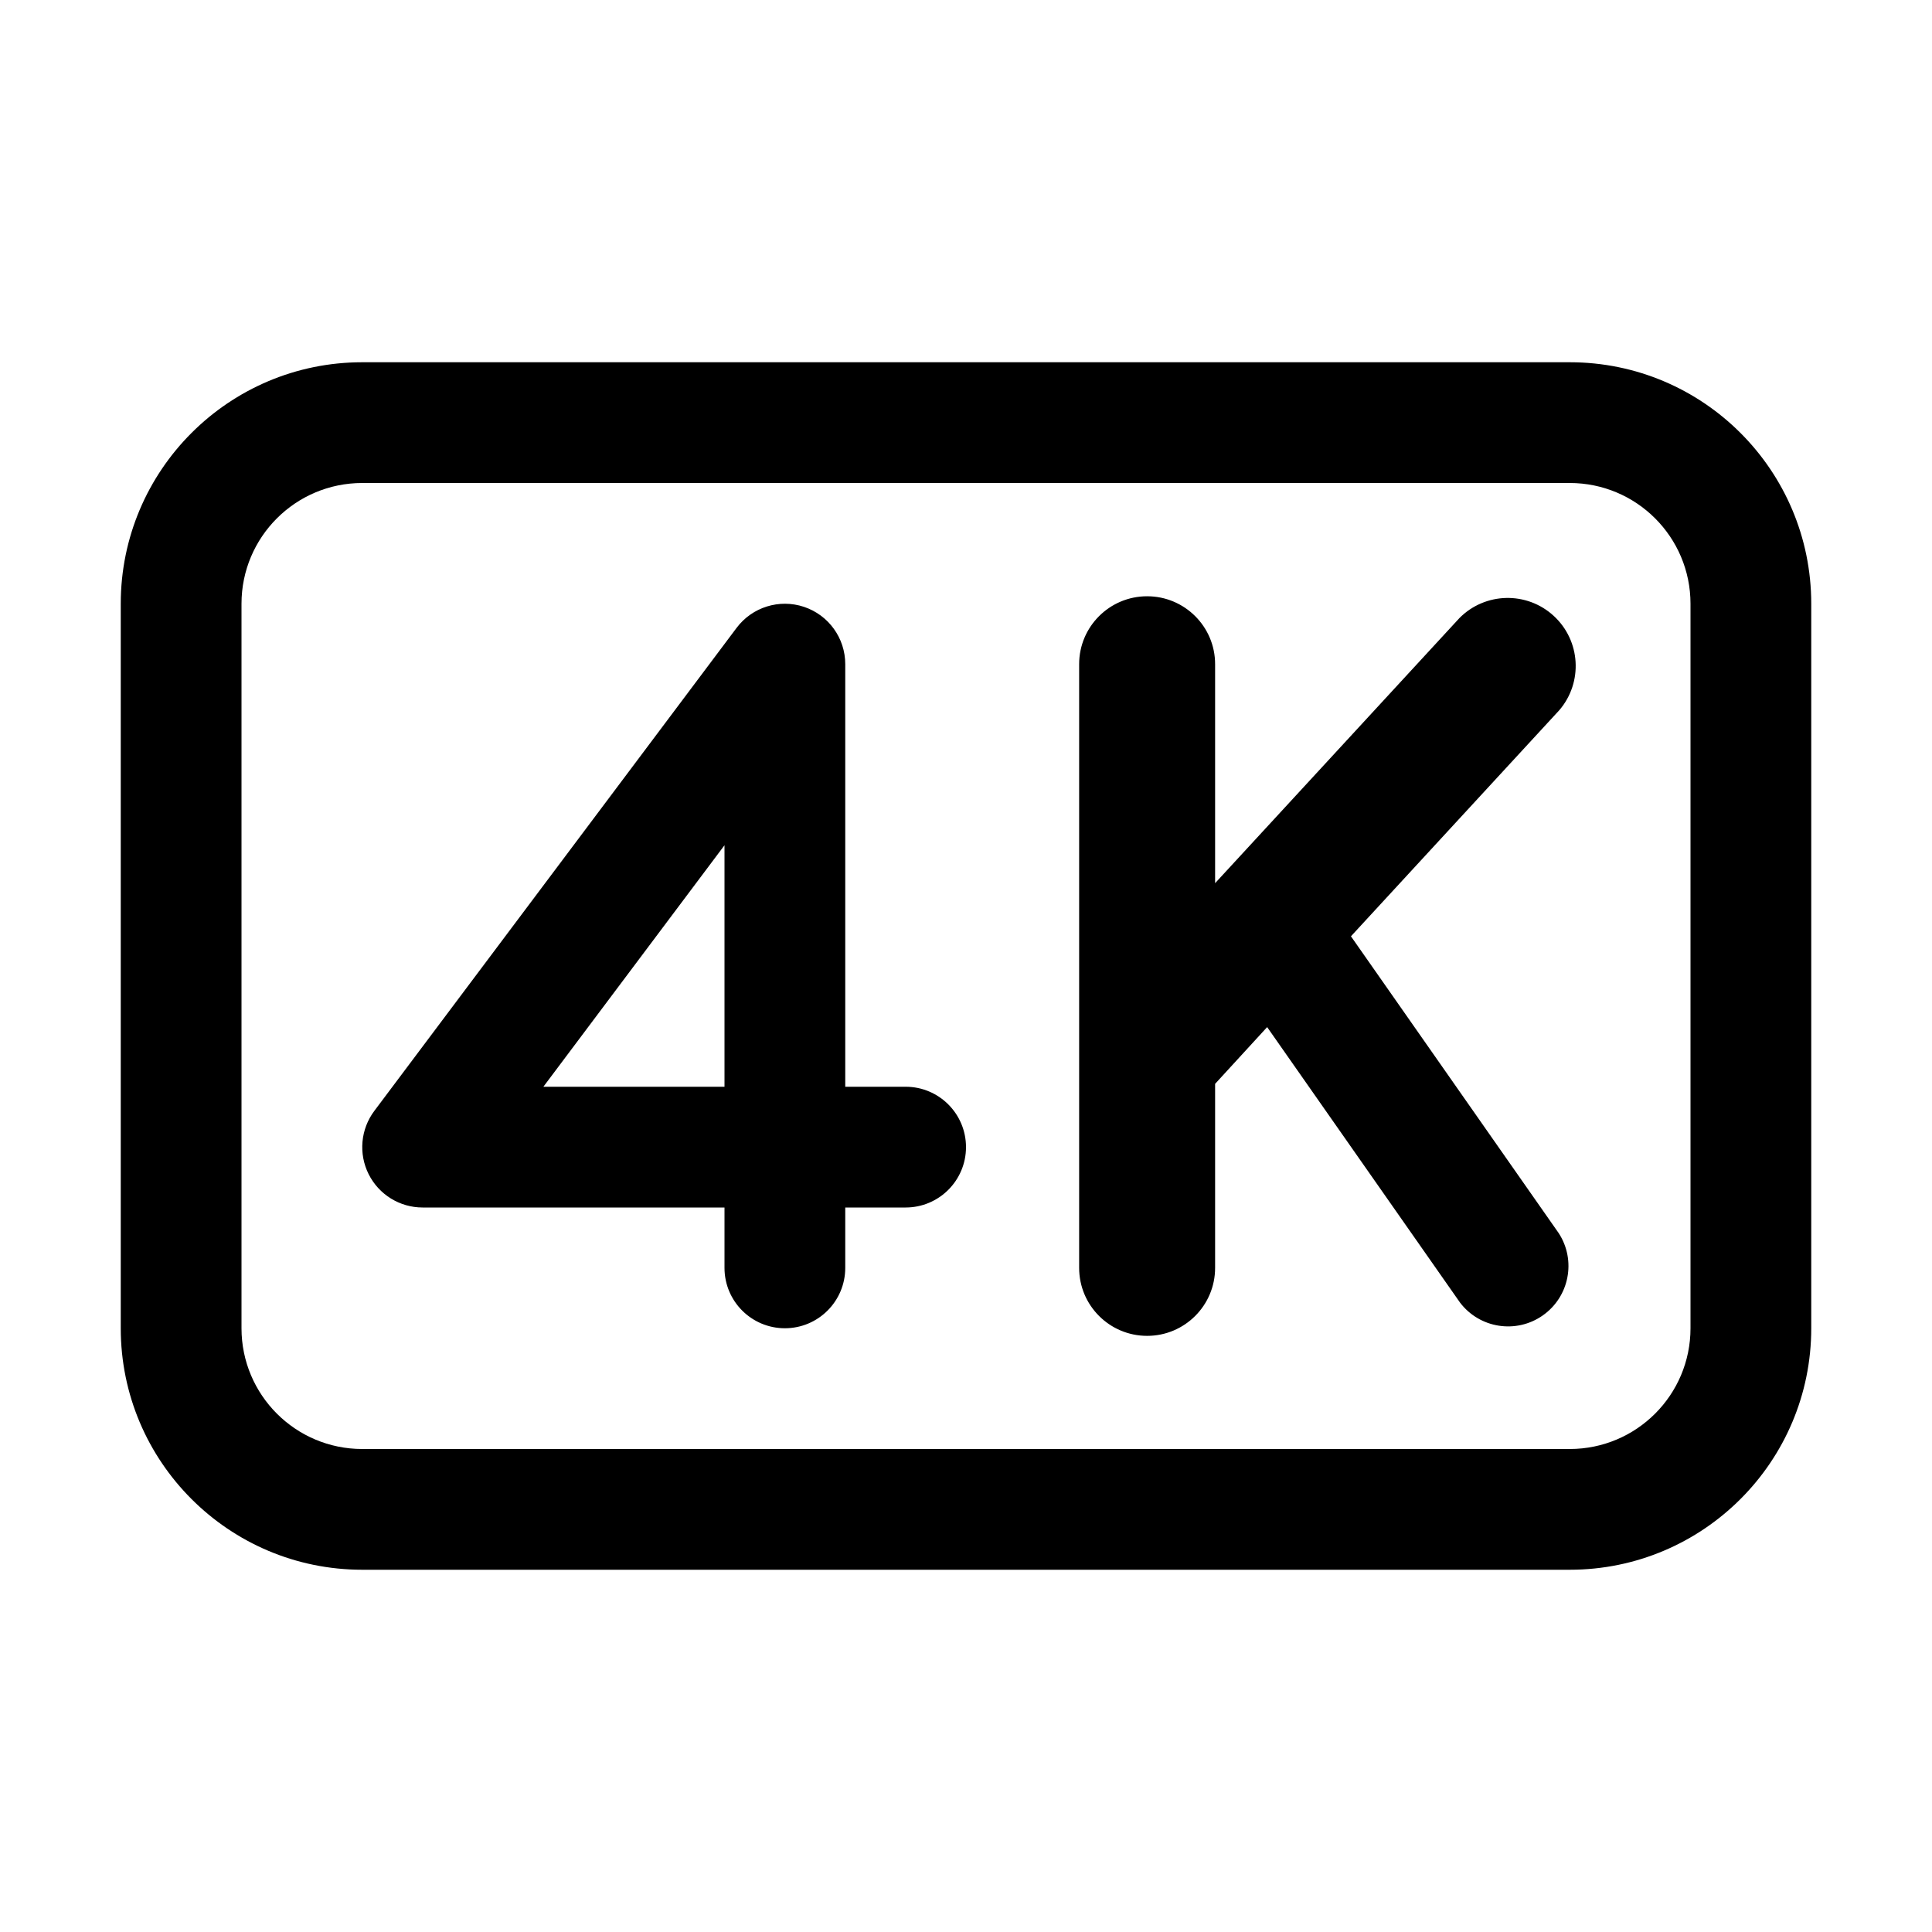
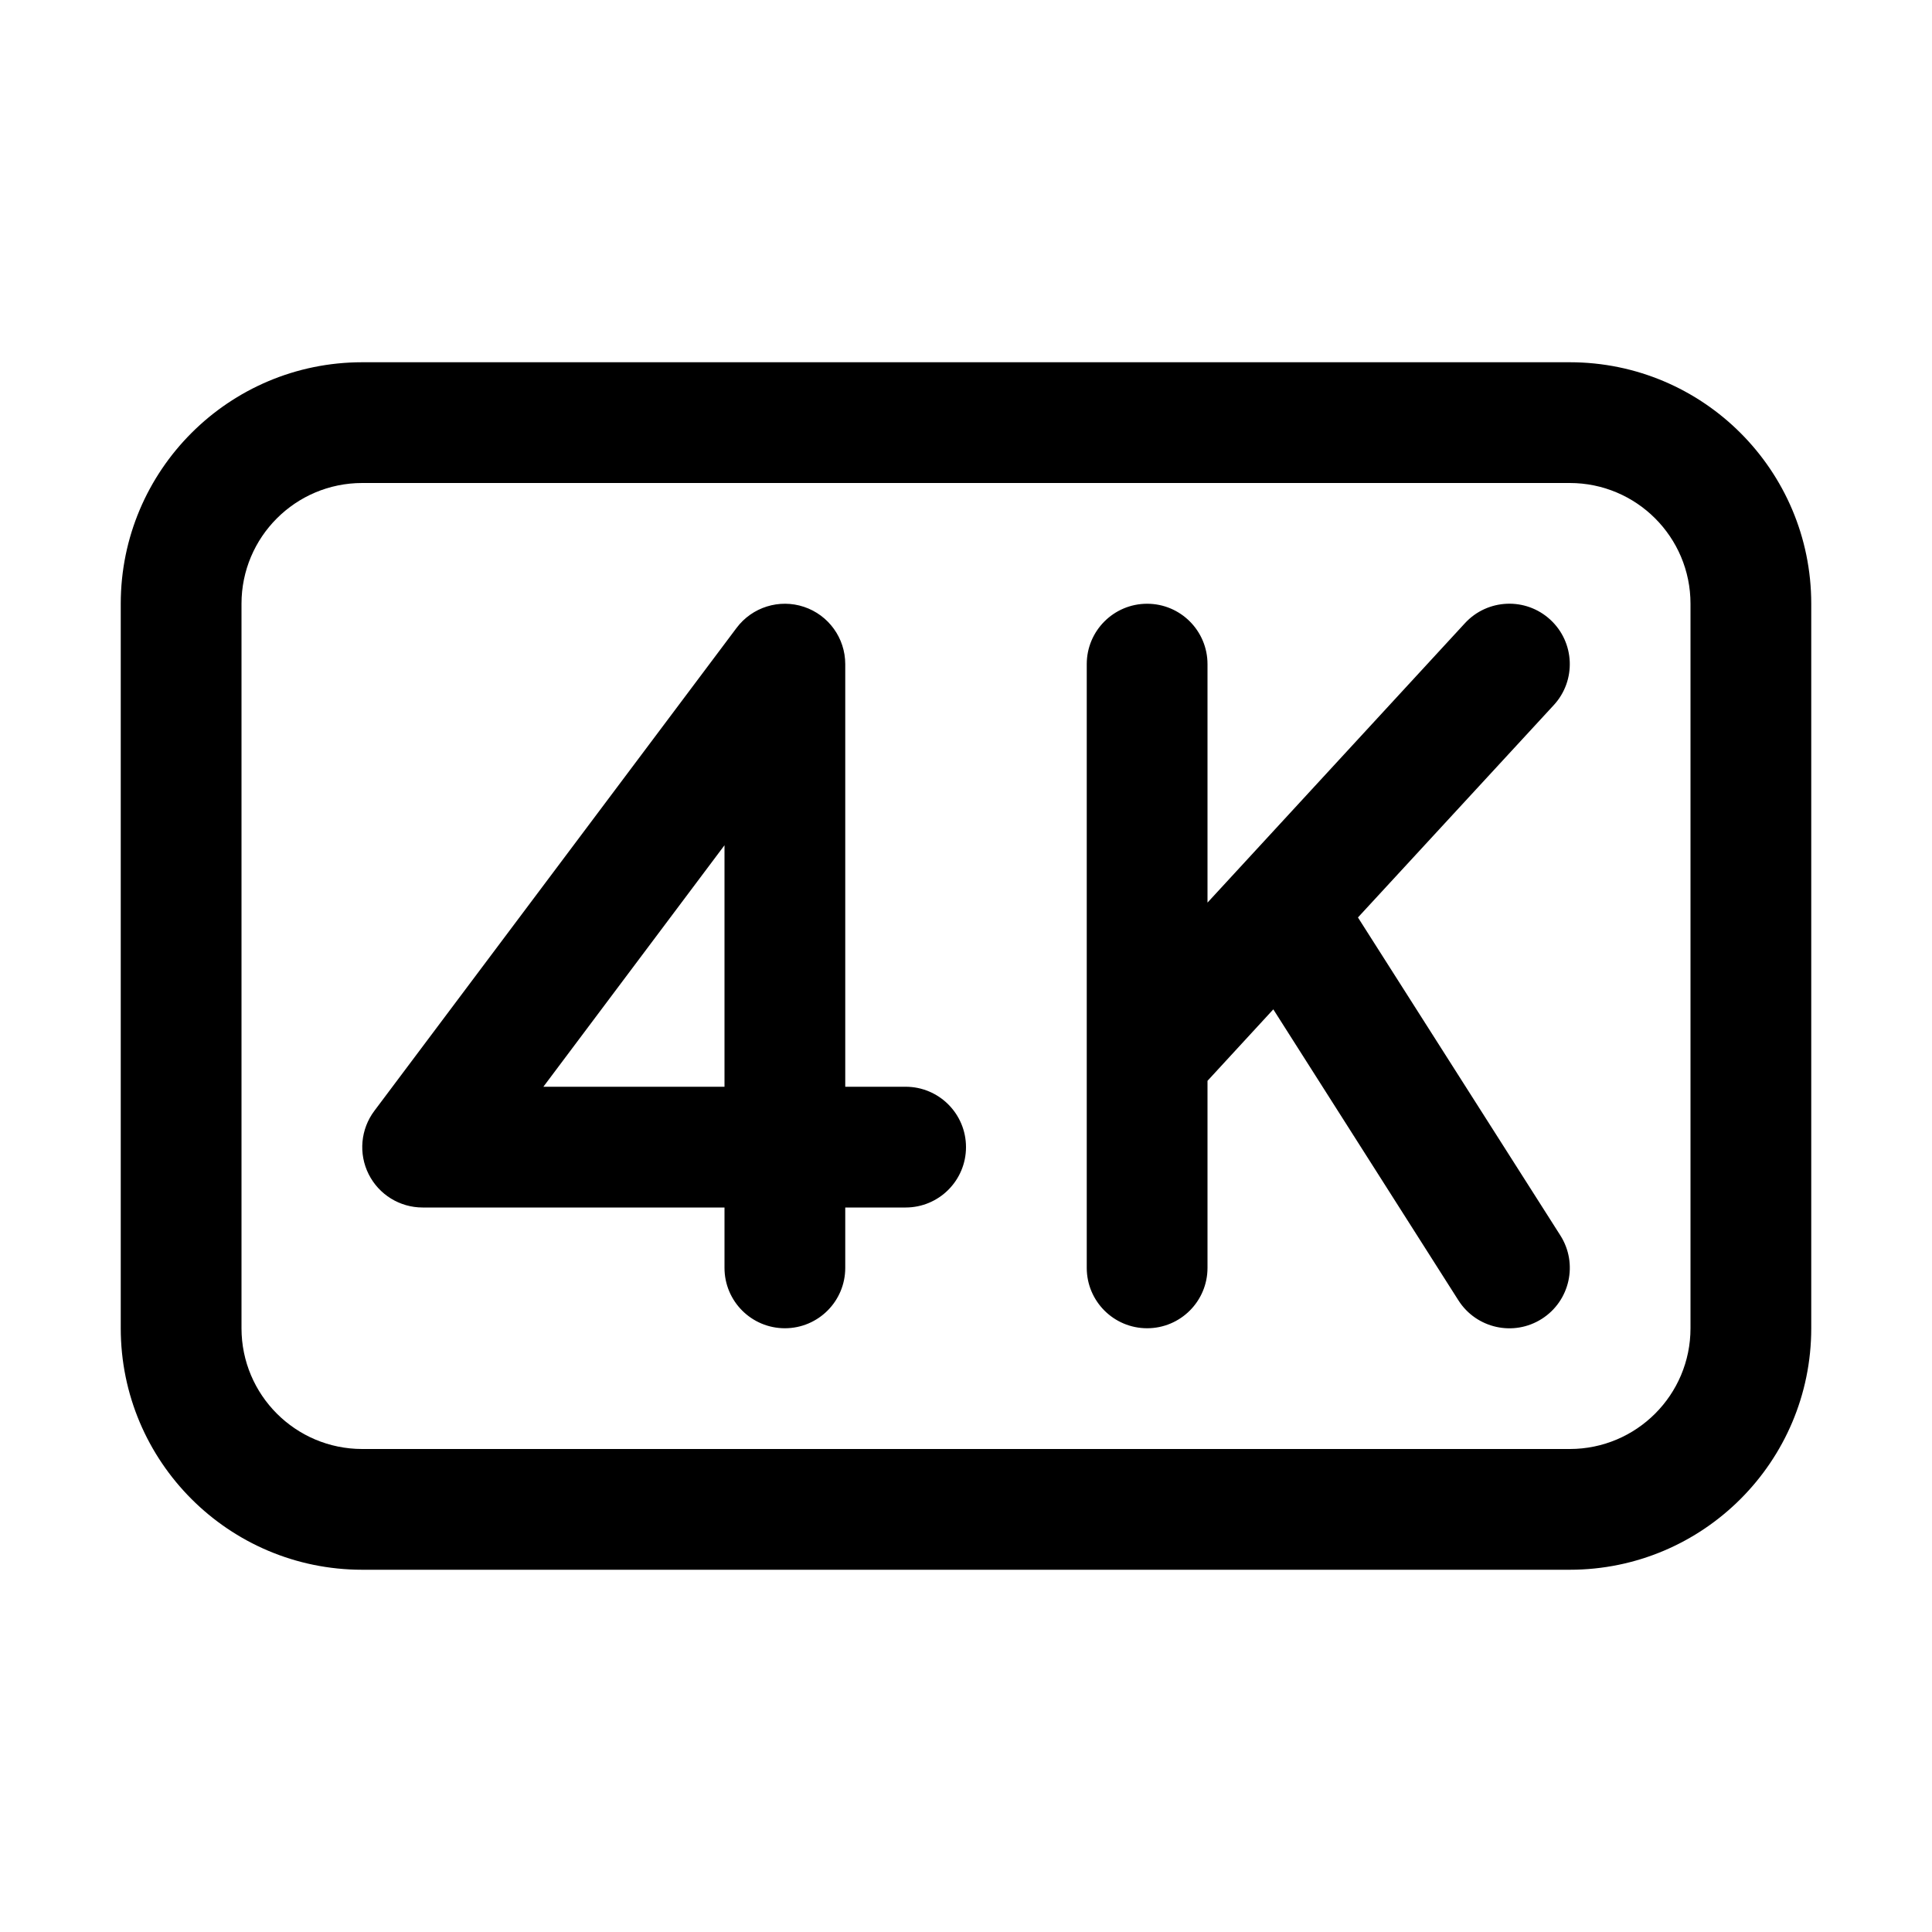
<svg xmlns="http://www.w3.org/2000/svg" width="16" height="16" fill="none" viewBox="0 0 16 16">
-   <path fill="currentColor" d="M13 3a2 2 0 0 1 2 2v6a2 2 0 0 1-2 2H3a2 2 0 0 1-2-2V5a2 2 0 0 1 2-2zM3 4a1 1 0 0 0-1 1v6a1 1 0 0 0 1 1h10a1 1 0 0 0 1-1V5a1 1 0 0 0-1-1zm6.5.938c.31 0 .563.251.563.562v1.814l2.023-2.195a.563.563 0 0 1 .828.762l-1.726 1.873 1.721 2.459a.5.5 0 0 1-.818.574l-1.597-2.281-.431.47V10.5a.562.562 0 1 1-1.126 0v-5c0-.31.252-.562.563-.562M6.1 5.2a.5.5 0 0 1 .9.3V9h.5a.5.5 0 0 1 0 1H7v.5a.5.5 0 0 1-1 0V10H3.5a.5.5 0 0 1-.4-.8zM4.5 9H6V7z" />
+   <path fill="currentColor" d="M13 3a2 2 0 0 1 2 2v6a2 2 0 0 1-2 2H3a2 2 0 0 1-2-2V5a2 2 0 0 1 2-2zM3 4a1 1 0 0 0-1 1v6a1 1 0 0 0 1 1h10a1 1 0 0 0 1-1V5a1 1 0 0 0-1-1zm3.1 1.2a.5.5 0 0 1 .9.3V9h.5a.5.5 0 0 1 0 1H7v.5a.5.5 0 0 1-1 0V10H3.5a.5.5 0 0 1-.4-.8zm6.032-.039a.5.5 0 0 1 .736.678l-1.622 1.759 1.676 2.633a.5.5 0 0 1-.844.538l-1.533-2.41-.545.592V10.5a.5.5 0 0 1-1 0v-5a.5.5 0 0 1 1 0v1.975zM4.5 9H6V7z" />
</svg>
